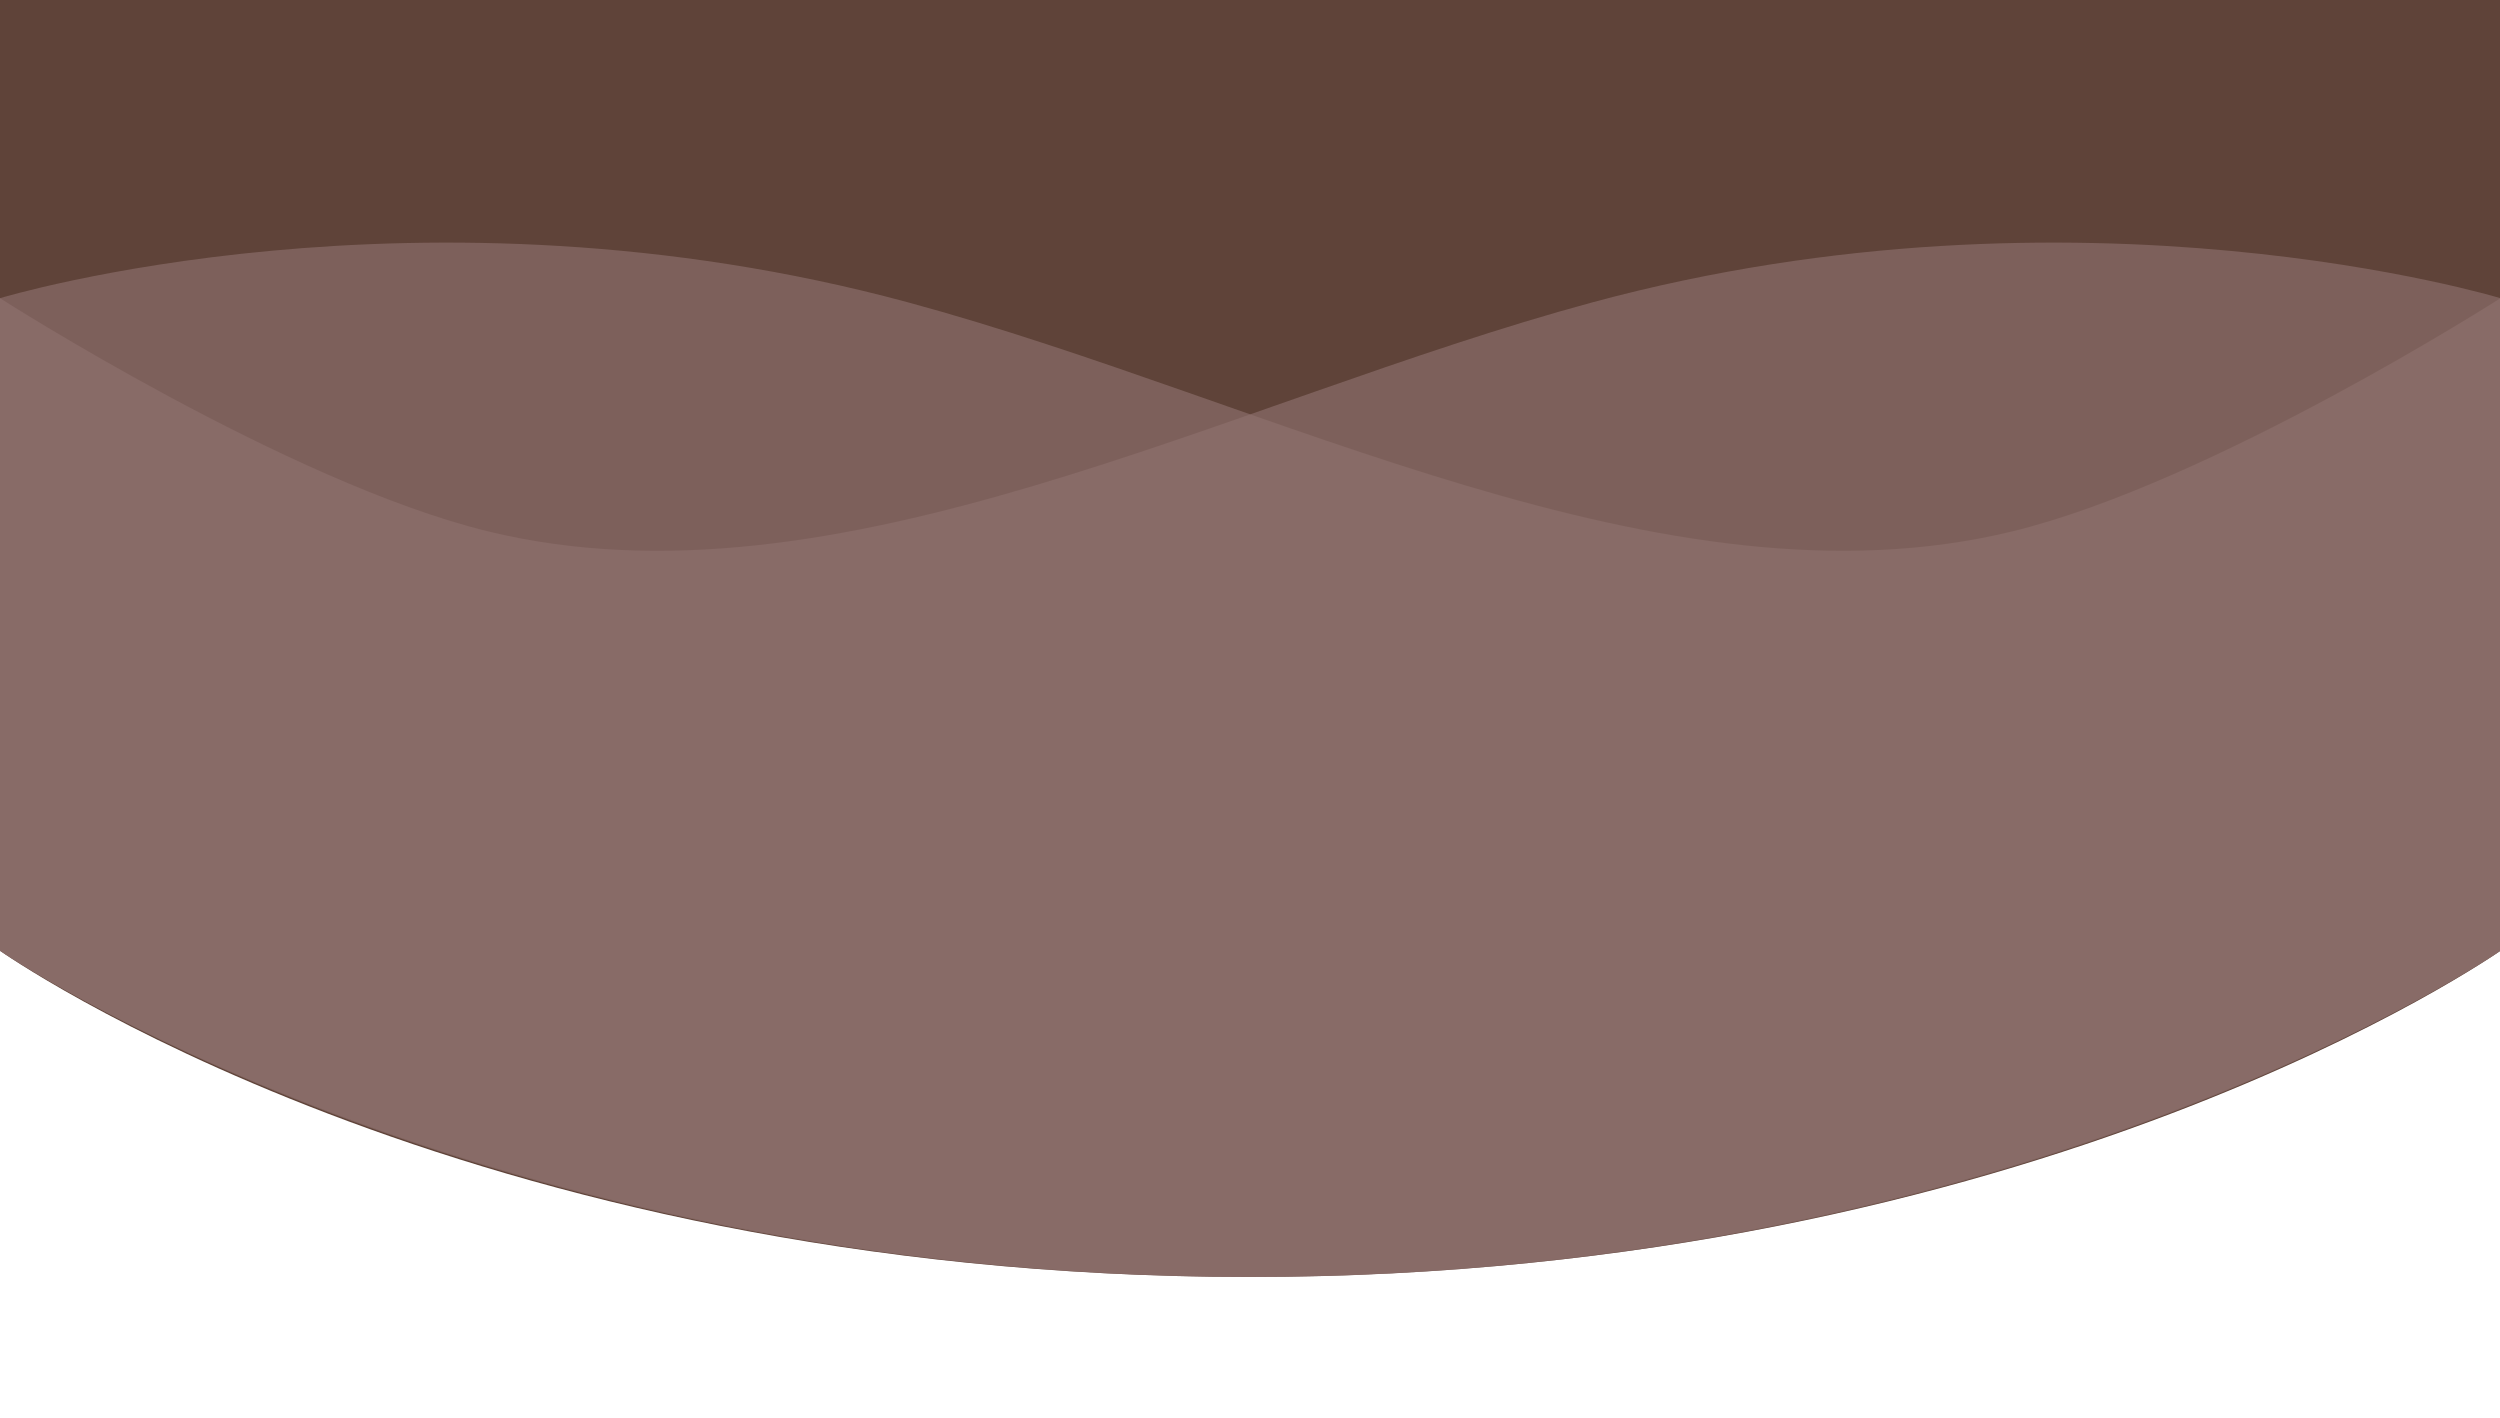
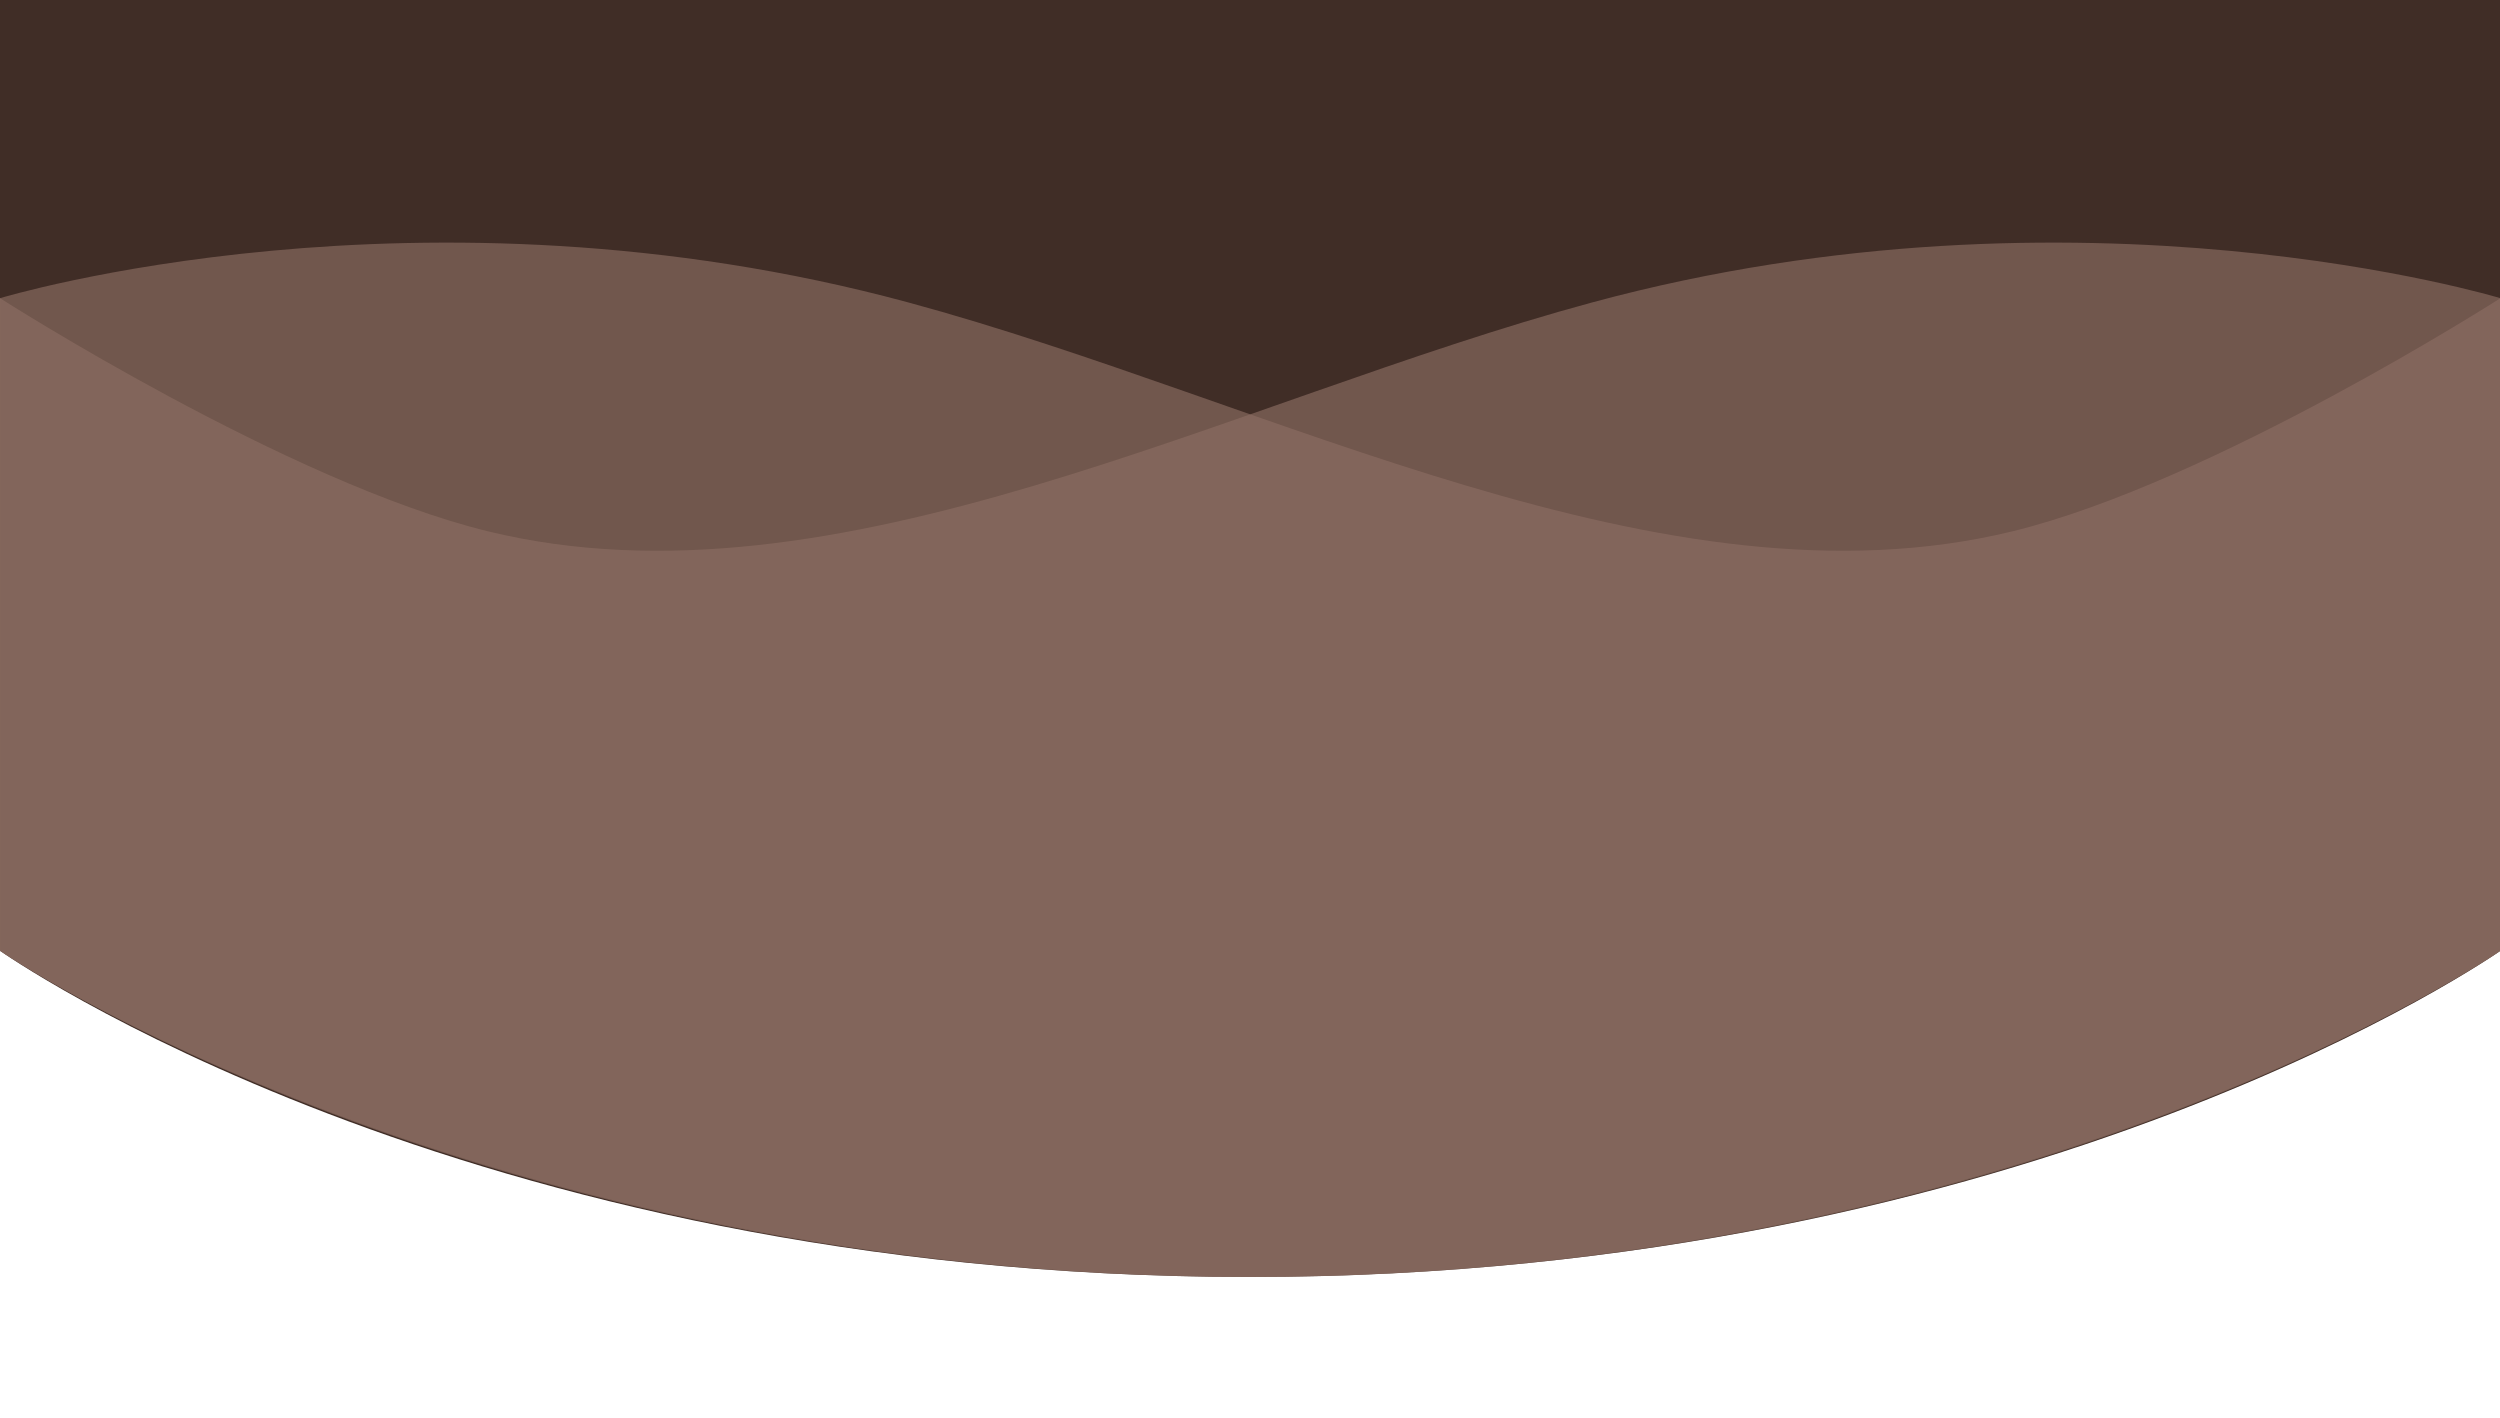
<svg xmlns="http://www.w3.org/2000/svg" width="100%" height="100%" viewBox="0 0 297 168.377" version="1.1" id="svg8" preserveAspectRatio="none">
  <defs id="defs2" />
  <g id="layer1" transform="translate(0,-128.623)">
-     <path style="opacity:1;fill:#5f4339;fill-opacity:1;stroke:none;stroke-width:20.5;stroke-linejoin:miter;stroke-miterlimit:4;stroke-dasharray:none;stroke-opacity:1" d="m 0,123.623 297.051,0 4.4e-4,117.916 c 0,0 -55.038,38.784 -148.75,38.768 C 54.589,280.291 2.7681e-4,241.575 2.7681e-4,241.575 Z" id="rect850" transform="skewY(0.00676613)" />
-     <path style="opacity:1;fill:#8e716d;fill-opacity:0.651;stroke:none;stroke-width:16.275;stroke-linejoin:miter;stroke-miterlimit:4;stroke-dasharray:none;stroke-opacity:1" d="m 297.051,164.048 c 0,0 -34.239,21.93 -58.014,27.708 C 197.629,201.82 151.345,176.298 107.85,164.537 49.912,148.871 2.7681e-4,164.048 2.7681e-4,164.048 v 77.526 c 0,0 56.395,38.728 148.75,38.75 92.354,0.022 148.301,-38.75 148.301,-38.75 z" id="rect819-3" />
-     <path style="opacity:1;fill:#8e716d;fill-opacity:0.651;stroke:none;stroke-width:16.275;stroke-linejoin:miter;stroke-miterlimit:4;stroke-dasharray:none;stroke-opacity:1" d="m 2.805e-4,164.048 c 0,0 34.239,21.93 58.014,27.708 41.409,10.063 87.693,-15.458 131.187,-27.219 57.938,-15.667 107.85,-0.489 107.85,-0.489 v 77.526 c 0,0 -56.396,38.728 -148.75,38.75 C 55.947,280.347 2.805e-4,241.575 2.805e-4,241.575 Z" id="rect819-3-3" />
+     <path style="opacity:1;fill:#402d26;fill-opacity:1;stroke:none;stroke-width:20.5;stroke-linejoin:miter;stroke-miterlimit:4;stroke-dasharray:none;stroke-opacity:1" d="m 0,123.623 297.051,0 4.4e-4,117.916 c 0,0 -55.038,38.784 -148.75,38.768 C 54.589,280.291 2.7681e-4,241.575 2.7681e-4,241.575 Z" id="rect850" transform="skewY(0.00676613)" />
+     <path style="opacity:1;fill:#8c6d62;fill-opacity:0.651;stroke:none;stroke-width:16.275;stroke-linejoin:miter;stroke-miterlimit:4;stroke-dasharray:none;stroke-opacity:1" d="m 297.051,164.048 c 0,0 -34.239,21.93 -58.014,27.708 C 197.629,201.82 151.345,176.298 107.85,164.537 49.912,148.871 2.7681e-4,164.048 2.7681e-4,164.048 v 77.526 c 0,0 56.395,38.728 148.75,38.75 92.354,0.022 148.301,-38.75 148.301,-38.75 z" id="rect819-3" />
+     <path style="opacity:1;fill:#8c6d62;fill-opacity:0.651;stroke:none;stroke-width:16.275;stroke-linejoin:miter;stroke-miterlimit:4;stroke-dasharray:none;stroke-opacity:1" d="m 2.805e-4,164.048 c 0,0 34.239,21.93 58.014,27.708 41.409,10.063 87.693,-15.458 131.187,-27.219 57.938,-15.667 107.85,-0.489 107.85,-0.489 v 77.526 c 0,0 -56.396,38.728 -148.75,38.75 C 55.947,280.347 2.805e-4,241.575 2.805e-4,241.575 Z" id="rect819-3-3" />
  </g>
</svg>
